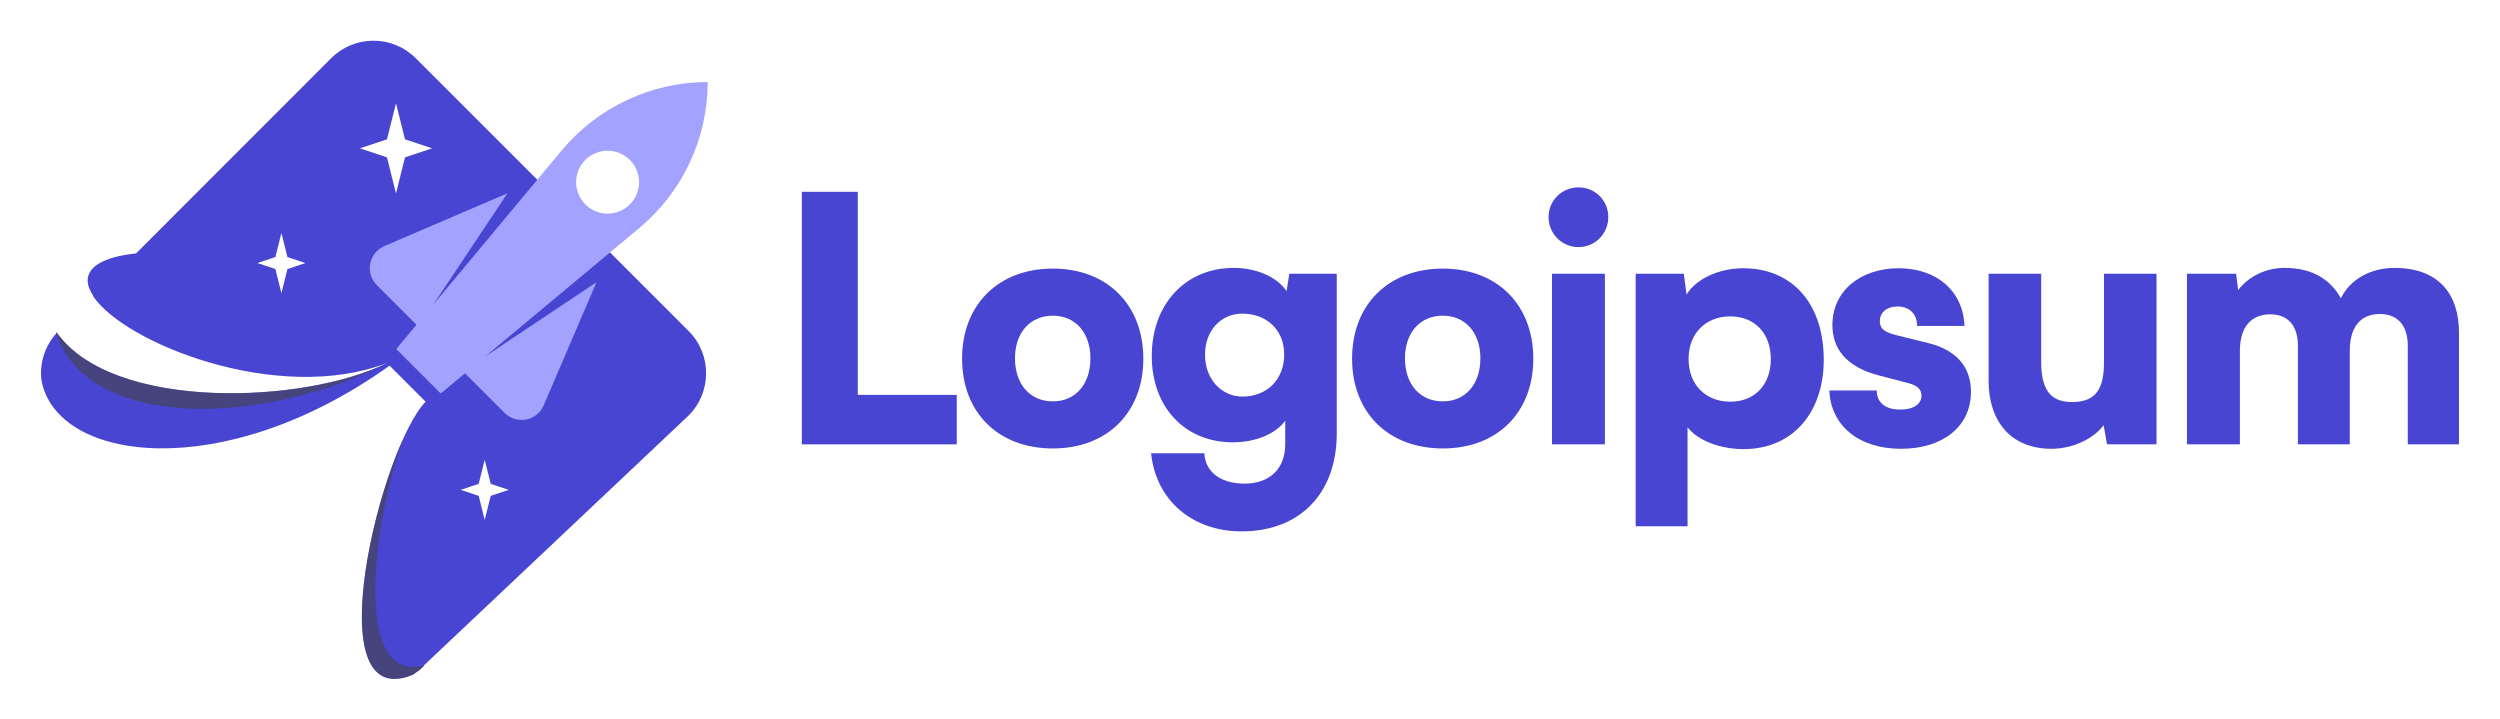
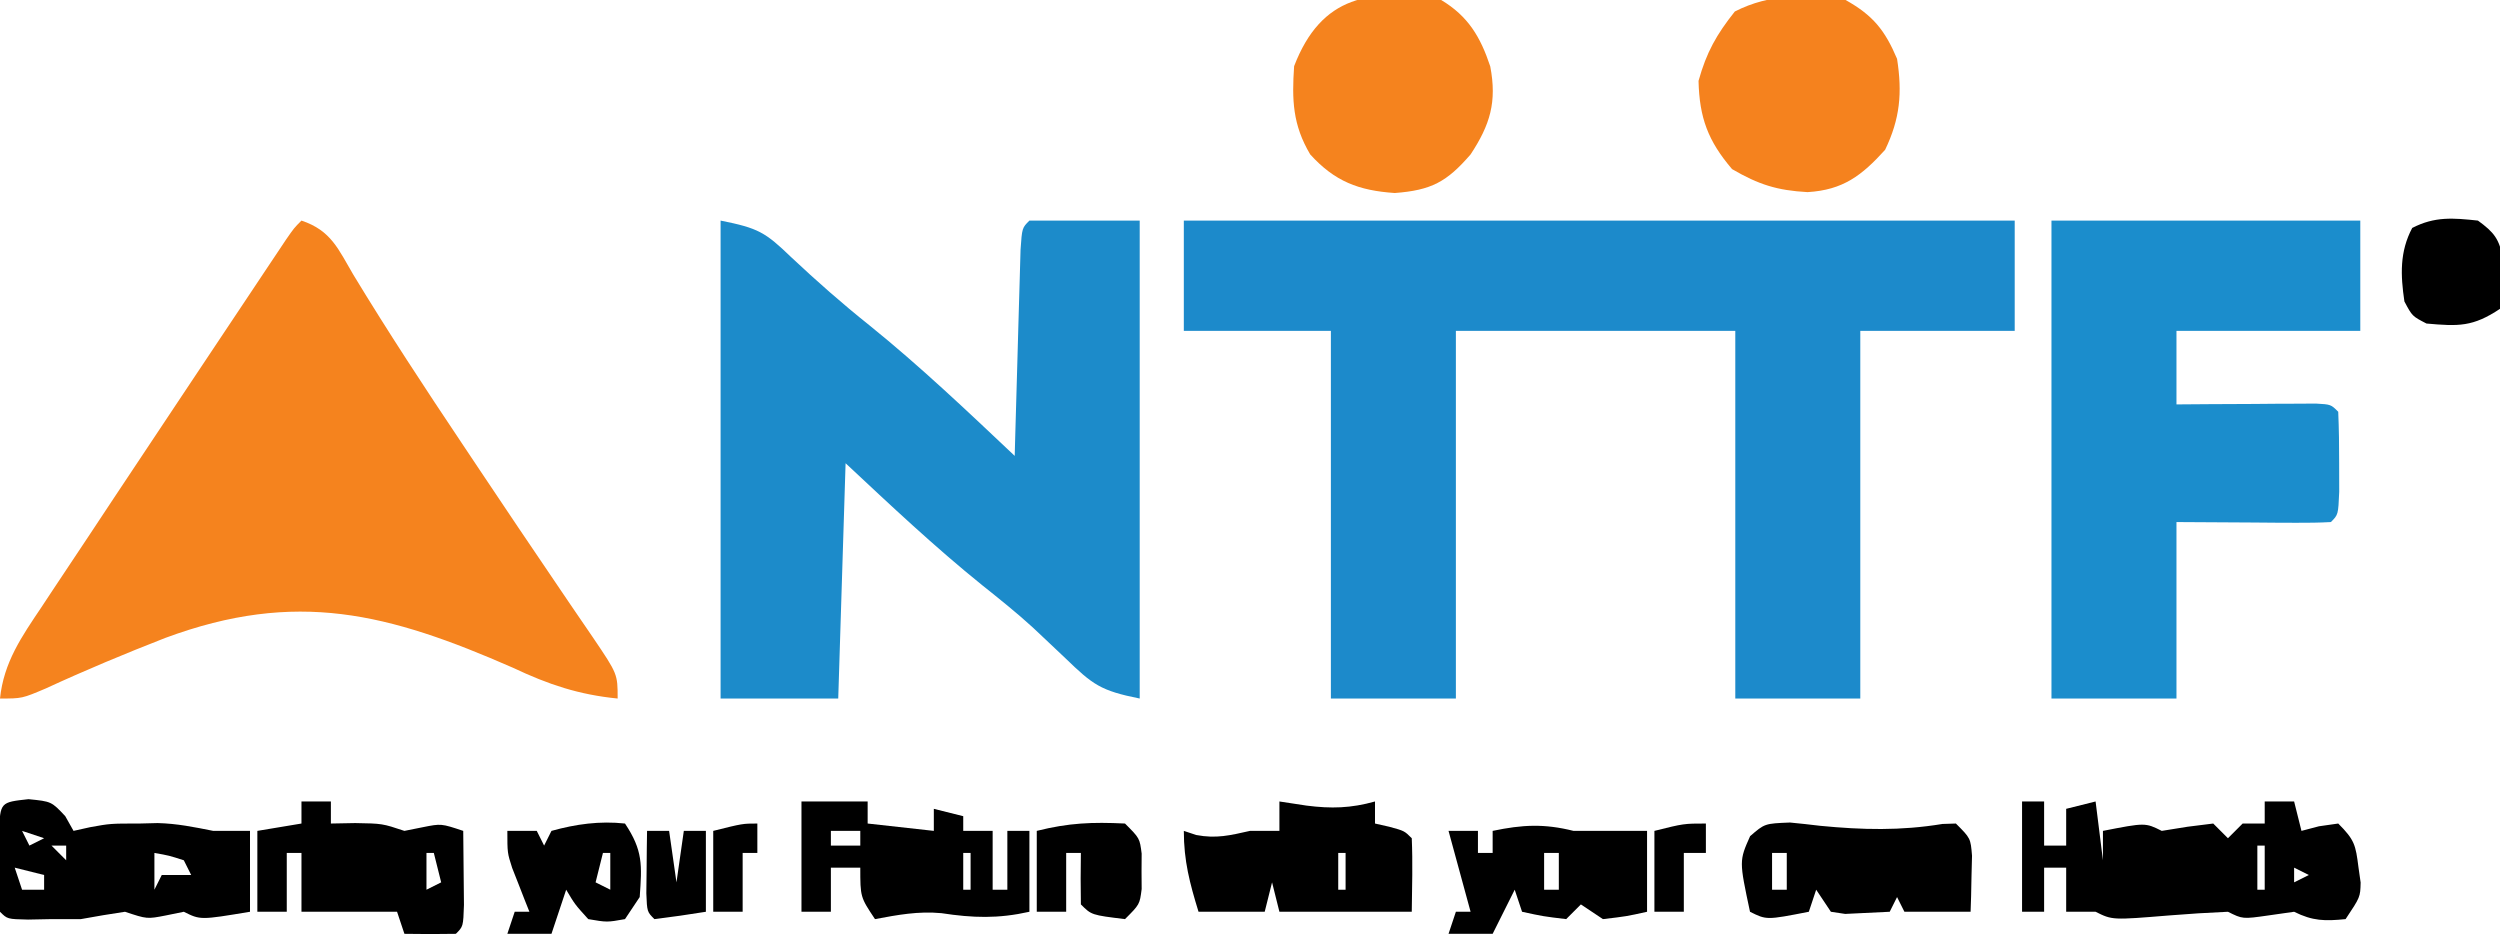
- <svg xmlns="http://www.w3.org/2000/svg" id="logo-33" width="160" height="46" viewBox="0 0 160 46" fill="none">
-   <path fill-rule="evenodd" clip-rule="evenodd" d="M26.605 3.724C25.111 2.231 22.689 2.232 21.196 3.725L8.735 16.192L8.724 16.189L8.685 16.193C8.701 16.201 8.717 16.208 8.733 16.216C6.547 16.445 5.619 17.102 5.609 17.946C5.613 18.259 5.741 18.598 5.978 18.95L5.966 18.962C7.954 21.959 17.799 25.913 24.764 23.234C19.544 25.844 7.25 26.361 3.64 21.294C2.855 22.142 2.527 23.257 2.651 24.328C3.605 29.585 14.269 31.02 24.933 23.402L27.241 25.71C24.369 28.66 20.128 45.797 26.43 43.18C26.58 43.079 26.707 42.988 26.879 42.857L27.16 42.592C27.144 42.596 27.128 42.6 27.112 42.604L43.992 26.668C45.559 25.188 45.595 22.706 44.07 21.183L26.605 3.724ZM24.766 8.917L25.343 6.61L25.92 8.917L27.651 9.494L25.92 10.071L25.343 12.379L24.766 10.071L23.036 9.494L24.766 8.917ZM17.625 16.451L18.01 14.912L18.395 16.451L19.549 16.835L18.395 17.22L18.01 18.759L17.625 17.22L16.472 16.835L17.625 16.451ZM31.021 29.428L30.637 30.966L29.483 31.351L30.637 31.735L31.021 33.274L31.406 31.735L32.56 31.351L31.406 30.966L31.021 29.428Z" class="ccustom" fill="#4845D2" />
-   <path d="M54.898 12.275H51.316V28.439H61.232V25.272H54.898V12.275Z" class="ccustom" fill="#4845D2" />
-   <path d="M61.574 22.956C61.574 26.407 63.89 28.701 67.384 28.701C70.857 28.701 73.173 26.407 73.173 22.956C73.173 19.505 70.857 17.19 67.384 17.19C63.89 17.19 61.574 19.505 61.574 22.956ZM64.96 22.934C64.96 21.296 65.921 20.204 67.384 20.204C68.826 20.204 69.787 21.296 69.787 22.934C69.787 24.595 68.826 25.687 67.384 25.687C65.921 25.687 64.96 24.595 64.96 22.934Z" class="ccustom" fill="#4845D2" />
-   <path d="M73.714 22.782C73.714 26.08 75.854 28.308 78.89 28.308C80.354 28.308 81.621 27.783 82.254 26.932V28.439C82.254 29.946 81.315 30.951 79.655 30.951C78.169 30.951 77.143 30.252 77.077 29.007H73.67C73.976 31.999 76.291 34.008 79.458 34.008C83.193 34.008 85.552 31.584 85.552 27.74V17.518H82.516L82.341 18.631C81.73 17.736 80.441 17.146 78.956 17.146C75.898 17.146 73.714 19.44 73.714 22.782ZM77.121 22.694C77.121 21.122 78.17 20.073 79.502 20.073C81.053 20.073 82.189 21.1 82.189 22.694C82.189 24.289 81.075 25.381 79.524 25.381C78.191 25.381 77.121 24.289 77.121 22.694Z" class="ccustom" fill="#4845D2" />
-   <path d="M86.533 22.956C86.533 26.407 88.848 28.701 92.343 28.701C95.816 28.701 98.131 26.407 98.131 22.956C98.131 19.505 95.816 17.19 92.343 17.19C88.848 17.19 86.533 19.505 86.533 22.956ZM89.918 22.934C89.918 21.296 90.879 20.204 92.343 20.204C93.784 20.204 94.745 21.296 94.745 22.934C94.745 24.595 93.784 25.687 92.343 25.687C90.879 25.687 89.918 24.595 89.918 22.934Z" class="ccustom" fill="#4845D2" />
-   <path d="M101.031 15.814C102.079 15.814 102.931 14.962 102.931 13.892C102.931 12.822 102.079 11.992 101.031 11.992C99.961 11.992 99.109 12.822 99.109 13.892C99.109 14.962 99.961 15.814 101.031 15.814ZM99.327 28.439H102.713V17.518H99.327V28.439Z" class="ccustom" fill="#4845D2" />
-   <path d="M104.683 33.681H108.003V27.347C108.637 28.177 110.078 28.744 111.586 28.744C114.84 28.744 116.806 26.255 116.718 22.803C116.631 19.287 114.6 17.168 111.564 17.168C110.013 17.168 108.55 17.845 107.938 18.85L107.763 17.518H104.683V33.681ZM108.069 22.978C108.069 21.34 109.161 20.248 110.734 20.248C112.328 20.248 113.333 21.362 113.333 22.978C113.333 24.595 112.328 25.708 110.734 25.708C109.161 25.708 108.069 24.616 108.069 22.978Z" class="ccustom" fill="#4845D2" />
-   <path d="M117.077 24.988C117.164 27.194 118.912 28.723 121.664 28.723C124.307 28.723 126.142 27.325 126.142 25.075C126.142 23.459 125.18 22.388 123.389 21.952L121.445 21.471C120.746 21.296 120.31 21.122 120.31 20.554C120.31 19.986 120.768 19.614 121.445 19.614C122.21 19.614 122.712 20.117 122.69 20.86H125.727C125.639 18.588 123.914 17.168 121.511 17.168C119.086 17.168 117.274 18.61 117.274 20.794C117.274 22.257 118.082 23.459 120.244 24.027L122.166 24.529C122.734 24.682 122.974 24.944 122.974 25.315C122.974 25.861 122.472 26.211 121.62 26.211C120.637 26.211 120.113 25.752 120.113 24.988H117.077Z" class="ccustom" fill="#4845D2" />
-   <path d="M131.29 28.723C132.623 28.723 133.955 28.111 134.632 27.215L134.851 28.439H138.018V17.518H134.654V23.197C134.654 24.835 134.173 25.73 132.623 25.73C131.421 25.73 130.635 25.184 130.635 23.153V17.518H127.271V24.376C127.271 26.975 128.713 28.723 131.29 28.723Z" class="ccustom" fill="#4845D2" />
-   <path d="M143.352 28.439V22.476C143.352 20.641 144.335 20.117 145.296 20.117C146.366 20.117 147.065 20.772 147.065 22.126V28.439H150.385V22.476C150.385 20.619 151.346 20.095 152.307 20.095C153.377 20.095 154.098 20.75 154.098 22.126V28.439H157.375V21.296C157.375 18.806 156.064 17.146 153.246 17.146C151.674 17.146 150.385 17.911 149.817 19.09C149.162 17.911 148.026 17.146 146.213 17.146C145.012 17.146 143.898 17.692 143.243 18.566L143.112 17.518H139.966V28.439H143.352Z" class="ccustom" fill="#4845D2" />
-   <path fill-rule="evenodd" clip-rule="evenodd" d="M45.292 5.251C41.683 5.251 38.261 6.854 35.95 9.626L27.732 19.489L32.477 12.37L24.599 15.747C23.599 16.175 23.348 17.479 24.118 18.249L26.653 20.784L25.358 22.337L28.206 25.185L29.759 23.89L32.294 26.425C33.064 27.195 34.368 26.944 34.796 25.944L38.173 18.066L31.054 22.812L40.917 14.592C43.689 12.282 45.292 8.86 45.292 5.251ZM37.461 13.082C38.247 13.869 39.522 13.869 40.309 13.082C41.095 12.296 41.095 11.021 40.309 10.235C39.522 9.448 38.247 9.448 37.461 10.235C36.675 11.021 36.675 12.296 37.461 13.082Z" class="ccompli2" fill="#A3A2FF" />
-   <path opacity="0.6" d="M3.548 21.161C5.433 27.621 16.897 27.284 24.761 23.235C19.495 25.866 7.037 26.369 3.548 21.161Z" fill="#424242" />
-   <path opacity="0.6" d="M26.43 43.18C21.119 45.385 23.296 33.565 25.83 28.024C23.983 32.949 22.405 43.804 27.16 42.592L26.879 42.857C26.707 42.988 26.58 43.079 26.43 43.18Z" fill="#424242" />
+ <svg xmlns="http://www.w3.org/2000/svg" version="1.1" width="340" height="127">
+   <path d="M0 0 C37.29 0 74.58 0 113 0 C113 4.95 113 9.9 113 15 C106.07 15 99.14 15 92 15 C92 31.5 92 48 92 65 C86.39 65 80.78 65 75 65 C75 48.5 75 32 75 15 C62.46 15 49.92 15 37 15 C37 31.5 37 48 37 65 C31.39 65 25.78 65 20 65 C20 48.5 20 32 20 15 C13.4 15 6.8 15 0 15 C0 10.05 0 5.1 0 0 Z " fill="#1C8ACB" transform="translate(161,30)" />
+   <path d="M0 0 C5.142 1.028 6.06 1.566 9.625 5 C13.072 8.233 16.554 11.306 20.25 14.25 C27.149 19.823 33.557 25.914 40 32 C40.038 30.599 40.038 30.599 40.076 29.17 C40.171 25.717 40.27 22.264 40.372 18.81 C40.416 17.314 40.457 15.817 40.497 14.32 C40.555 12.173 40.619 10.026 40.684 7.879 C40.72 6.585 40.757 5.292 40.795 3.959 C41 1 41 1 42 0 C46.95 0 51.9 0 57 0 C57 21.45 57 42.9 57 65 C51.665 63.933 50.625 63.127 46.875 59.5 C45.903 58.578 44.929 57.659 43.953 56.742 C43.461 56.279 42.97 55.816 42.463 55.339 C40.267 53.329 37.951 51.482 35.625 49.625 C29.124 44.385 23.097 38.703 17 33 C16.67 43.56 16.34 54.12 16 65 C10.72 65 5.44 65 0 65 C0 43.55 0 22.1 0 0 Z " fill="#1C8BCA" transform="translate(98,30)" />
+   <path d="M0 0 C4.032 1.344 5.01 3.884 7.062 7.375 C11.794 15.181 16.798 22.792 21.875 30.375 C22.658 31.547 23.44 32.718 24.222 33.89 C27.738 39.151 31.268 44.402 34.828 49.633 C35.392 50.465 35.955 51.297 36.536 52.155 C37.567 53.677 38.604 55.195 39.648 56.708 C43 61.664 43 61.664 43 65 C37.723 64.479 33.573 63.091 28.777 60.82 C11.823 53.389 -0.692 50.148 -18.528 56.76 C-24.002 58.898 -29.407 61.15 -34.742 63.616 C-38 65 -38 65 -41 65 C-40.493 60.072 -38.046 56.571 -35.352 52.562 C-34.625 51.462 -34.625 51.462 -33.884 50.339 C-32.264 47.888 -30.632 45.444 -29 43 C-27.828 41.232 -26.658 39.464 -25.487 37.695 C-22.421 33.067 -19.344 28.446 -16.262 23.828 C-14.341 20.949 -12.422 18.068 -10.504 15.188 C-9.281 13.354 -8.059 11.521 -6.836 9.688 C-6.263 8.827 -5.69 7.967 -5.1 7.081 C-4.575 6.295 -4.05 5.509 -3.509 4.699 C-3.047 4.007 -2.585 3.314 -2.109 2.6 C-1 1 -1 1 0 0 Z " fill="#F5831E" transform="translate(41,30)" />
+   <path d="M0 0 C13.86 0 27.72 0 42 0 C42 4.95 42 9.9 42 15 C33.75 15 25.5 15 17 15 C17 18.3 17 21.6 17 25 C19.257 24.983 19.257 24.983 21.559 24.965 C23.518 24.955 25.478 24.946 27.438 24.938 C28.927 24.925 28.927 24.925 30.447 24.912 C31.864 24.907 31.864 24.907 33.309 24.902 C34.62 24.894 34.62 24.894 35.959 24.886 C38 25 38 25 39 26 C39.099 28.332 39.13 30.666 39.125 33 C39.129 34.918 39.129 34.918 39.133 36.875 C39 40 39 40 38 41 C36.438 41.087 34.873 41.107 33.309 41.098 C32.458 41.095 31.608 41.093 30.732 41.09 C29.645 41.081 28.558 41.072 27.438 41.062 C23.993 41.042 20.549 41.021 17 41 C17 48.92 17 56.84 17 65 C11.39 65 5.78 65 0 65 C0 43.55 0 22.1 0 0 Z " fill="#1B8DCC" transform="translate(279,30)" />
+   <path d="M0 0 C3.676 2.206 5.344 5.025 6.676 9.035 C7.598 13.868 6.652 16.976 4 21 C0.775 24.729 -1.329 25.874 -6.312 26.25 C-11.215 25.918 -14.483 24.673 -17.812 21 C-20.199 16.981 -20.311 13.594 -20 9 C-16.296 -0.631 -9.611 -1.646 0 0 Z " fill="#F5831E" transform="translate(196,0)" />
+   <path d="M0 0 C3.752 2.101 5.349 4.114 7 8 C7.723 12.625 7.412 16.144 5.375 20.375 C2.215 23.867 -0.348 25.843 -5.176 26.129 C-9.314 25.899 -11.811 25.11 -15.438 23 C-18.706 19.173 -19.879 16.024 -20 11 C-18.914 7.103 -17.562 4.707 -15.062 1.562 C-10.187 -0.925 -5.358 -0.742 0 0 Z " fill="#F5821E" transform="translate(251,0)" />
+   <path d="M0 0 C0.99 0 1.98 0 3 0 C3 1.98 3 3.96 3 6 C3.99 6 4.98 6 6 6 C6 4.35 6 2.7 6 1 C7.32 0.67 8.64 0.34 10 0 C10.33 2.64 10.66 5.28 11 8 C11 6.68 11 5.36 11 4 C16.75 2.875 16.75 2.875 19 4 C20.155 3.814 21.31 3.629 22.5 3.438 C23.655 3.293 24.81 3.149 26 3 C26.66 3.66 27.32 4.32 28 5 C28.66 4.34 29.32 3.68 30 3 C30.99 3 31.98 3 33 3 C33 2.01 33 1.02 33 0 C34.32 0 35.64 0 37 0 C37.495 1.98 37.495 1.98 38 4 C38.784 3.794 39.568 3.587 40.375 3.375 C41.674 3.189 41.674 3.189 43 3 C45.233 5.233 45.368 5.919 45.75 8.938 C45.848 9.627 45.946 10.317 46.047 11.027 C46 13 46 13 44 16 C41.194 16.281 39.534 16.267 37 15 C35.845 15.165 34.69 15.33 33.5 15.5 C30 16 30 16 28 15 C25.32 15.116 22.671 15.281 20 15.5 C12.27 16.135 12.27 16.135 10 15 C8.68 15 7.36 15 6 15 C6 13.02 6 11.04 6 9 C5.01 9 4.02 9 3 9 C3 10.98 3 12.96 3 15 C2.01 15 1.02 15 0 15 C0 10.05 0 5.1 0 0 Z M32 6 C32 7.98 32 9.96 32 12 C32.33 12 32.66 12 33 12 C33 10.02 33 8.04 33 6 C32.67 6 32.34 6 32 6 Z M37 9 C37 9.66 37 10.32 37 11 C37.66 10.67 38.32 10.34 39 10 C38.34 9.67 37.68 9.34 37 9 Z " fill="#000000" transform="translate(275,109)" />
+   <path d="M0 0 C3.125 0.312 3.125 0.312 5 2.312 C5.557 3.303 5.557 3.303 6.125 4.312 C6.867 4.147 7.61 3.982 8.375 3.812 C11.125 3.312 11.125 3.312 15.125 3.312 C15.929 3.292 16.734 3.271 17.562 3.25 C20.2 3.314 22.543 3.796 25.125 4.312 C26.775 4.312 28.425 4.312 30.125 4.312 C30.125 7.942 30.125 11.572 30.125 15.312 C23.375 16.438 23.375 16.438 21.125 15.312 C20.321 15.477 19.516 15.643 18.688 15.812 C16.125 16.312 16.125 16.312 13.125 15.312 C11.12 15.611 9.119 15.946 7.125 16.312 C5.805 16.312 4.485 16.312 3.125 16.312 C1.547 16.343 1.547 16.343 -0.062 16.375 C-2.875 16.312 -2.875 16.312 -3.875 15.312 C-3.974 12.981 -4.005 10.646 -4 8.312 C-4.003 7.034 -4.005 5.755 -4.008 4.438 C-3.837 0.417 -3.837 0.417 0 0 Z M-0.875 4.312 C-0.545 4.973 -0.215 5.633 0.125 6.312 C0.785 5.982 1.445 5.652 2.125 5.312 C1.135 4.982 0.145 4.652 -0.875 4.312 Z M3.125 6.312 C3.785 6.973 4.445 7.633 5.125 8.312 C5.125 7.652 5.125 6.992 5.125 6.312 C4.465 6.312 3.805 6.312 3.125 6.312 Z M17.125 7.312 C17.125 8.963 17.125 10.613 17.125 12.312 C17.455 11.652 17.785 10.992 18.125 10.312 C19.445 10.312 20.765 10.312 22.125 10.312 C21.795 9.652 21.465 8.992 21.125 8.312 C19.1 7.66 19.1 7.66 17.125 7.312 Z M-1.875 9.312 C-1.545 10.303 -1.215 11.293 -0.875 12.312 C0.115 12.312 1.105 12.312 2.125 12.312 C2.125 11.652 2.125 10.992 2.125 10.312 C0.805 9.982 -0.515 9.652 -1.875 9.312 Z " fill="#000000" transform="translate(3.875,108.6875)" />
+   <path d="M0 0 C1.217 0.186 2.434 0.371 3.688 0.562 C7.03 0.99 9.72 0.923 13 0 C13 0.99 13 1.98 13 3 C13.959 3.217 13.959 3.217 14.938 3.438 C17 4 17 4 18 5 C18.143 8.336 18.042 11.66 18 15 C12.06 15 6.12 15 0 15 C-0.33 13.68 -0.66 12.36 -1 11 C-1.33 12.32 -1.66 13.64 -2 15 C-4.97 15 -7.94 15 -11 15 C-12.193 11.123 -13 8.084 -13 4 C-12.443 4.186 -11.886 4.371 -11.312 4.562 C-8.577 5.08 -6.7 4.608 -4 4 C-2.68 4 -1.36 4 0 4 C0 2.68 0 1.36 0 0 Z M8 7 C8 8.65 8 10.3 8 12 C8.33 12 8.66 12 9 12 C9 10.35 9 8.7 9 7 C8.67 7 8.34 7 8 7 Z " fill="#000000" transform="translate(174,109)" />
+   <path d="M0 0 C2.97 0 5.94 0 9 0 C9 0.99 9 1.98 9 3 C11.97 3.33 14.94 3.66 18 4 C18 3.01 18 2.02 18 1 C19.32 1.33 20.64 1.66 22 2 C22 2.66 22 3.32 22 4 C23.32 4 24.64 4 26 4 C26 6.64 26 9.28 26 12 C26.66 12 27.32 12 28 12 C28 9.36 28 6.72 28 4 C28.99 4 29.98 4 31 4 C31 7.63 31 11.26 31 15 C26.75 15.956 23.33 15.845 19.035 15.191 C15.891 14.896 13.095 15.42 10 16 C8 13 8 13 8 9 C6.68 9 5.36 9 4 9 C4 10.98 4 12.96 4 15 C2.68 15 1.36 15 0 15 C0 10.05 0 5.1 0 0 Z M4 4 C4 4.66 4 5.32 4 6 C5.32 6 6.64 6 8 6 C8 5.34 8 4.68 8 4 C6.68 4 5.36 4 4 4 Z M22 7 C22 8.65 22 10.3 22 12 C22.33 12 22.66 12 23 12 C23 10.35 23 8.7 23 7 C22.67 7 22.34 7 22 7 Z " fill="#000000" transform="translate(109,109)" />
+   <path d="M0 0 C1.32 0 2.64 0 4 0 C4 0.99 4 1.98 4 3 C5.093 2.979 6.186 2.959 7.312 2.938 C11 3 11 3 14 4 C14.825 3.835 15.65 3.67 16.5 3.5 C19 3 19 3 22 4 C22.027 6.146 22.046 8.292 22.062 10.438 C22.074 11.632 22.086 12.827 22.098 14.059 C22 17 22 17 21 18 C18.667 18.041 16.333 18.042 14 18 C13.67 17.01 13.34 16.02 13 15 C8.71 15 4.42 15 0 15 C0 12.36 0 9.72 0 7 C-0.66 7 -1.32 7 -2 7 C-2 9.64 -2 12.28 -2 15 C-3.32 15 -4.64 15 -6 15 C-6 11.37 -6 7.74 -6 4 C-4.02 3.67 -2.04 3.34 0 3 C0 2.01 0 1.02 0 0 Z M17 7 C17 8.65 17 10.3 17 12 C17.66 11.67 18.32 11.34 19 11 C18.67 9.68 18.34 8.36 18 7 C17.67 7 17.34 7 17 7 Z " fill="#000000" transform="translate(41,109)" />
+   <path d="M0 0 C1.376 0.131 2.749 0.282 4.121 0.449 C9.842 1.003 15.029 1.134 20.738 0.195 C21.639 0.166 21.639 0.166 22.559 0.137 C24.559 2.137 24.559 2.137 24.754 4.52 C24.731 5.424 24.707 6.329 24.684 7.262 C24.666 8.172 24.648 9.082 24.629 10.02 C24.606 10.718 24.582 11.417 24.559 12.137 C21.589 12.137 18.619 12.137 15.559 12.137 C15.229 11.477 14.899 10.817 14.559 10.137 C14.229 10.797 13.899 11.457 13.559 12.137 C12.28 12.199 11.001 12.26 9.684 12.324 C8.964 12.359 8.245 12.394 7.504 12.43 C6.862 12.333 6.22 12.236 5.559 12.137 C4.899 11.147 4.239 10.157 3.559 9.137 C3.229 10.127 2.899 11.117 2.559 12.137 C-3.191 13.262 -3.191 13.262 -5.441 12.137 C-6.918 5.208 -6.918 5.208 -5.426 1.855 C-3.441 0.137 -3.441 0.137 0 0 Z M-2.441 4.137 C-2.441 5.787 -2.441 7.437 -2.441 9.137 C-1.781 9.137 -1.121 9.137 -0.441 9.137 C-0.441 7.487 -0.441 5.837 -0.441 4.137 C-1.101 4.137 -1.761 4.137 -2.441 4.137 Z " fill="#000000" transform="translate(243.4414,111.8633)" />
+   <path d="M0 0 C0.66 0 1.32 0 2 0 C4.667 0 7.333 0 10 0 C10 3.63 10 7.26 10 11 C7.188 11.625 7.188 11.625 4 12 C3.01 11.34 2.02 10.68 1 10 C0.34 10.66 -0.32 11.32 -1 12 C-4.125 11.625 -4.125 11.625 -7 11 C-7.33 10.01 -7.66 9.02 -8 8 C-8.99 9.98 -9.98 11.96 -11 14 C-12.98 14 -14.96 14 -17 14 C-16.67 13.01 -16.34 12.02 -16 11 C-15.34 11 -14.68 11 -14 11 C-14.99 7.37 -15.98 3.74 -17 0 C-15.68 0 -14.36 0 -13 0 C-13 0.99 -13 1.98 -13 3 C-12.34 3 -11.68 3 -11 3 C-11 2.01 -11 1.02 -11 0 C-6.959 -0.846 -4.003 -1.001 0 0 Z M-4 3 C-4 4.65 -4 6.3 -4 8 C-3.34 8 -2.68 8 -2 8 C-2 6.35 -2 4.7 -2 3 C-2.66 3 -3.32 3 -4 3 Z " fill="#000000" transform="translate(214,113)" />
+   <path d="M0 0 C2.458 3.687 2.311 5.643 2 10 C1.01 11.485 1.01 11.485 0 13 C-2.438 13.438 -2.438 13.438 -5 13 C-6.812 11 -6.812 11 -8 9 C-8.66 10.98 -9.32 12.96 -10 15 C-11.98 15 -13.96 15 -16 15 C-15.67 14.01 -15.34 13.02 -15 12 C-14.34 12 -13.68 12 -13 12 C-13.217 11.457 -13.433 10.915 -13.656 10.355 C-14.074 9.282 -14.074 9.282 -14.5 8.188 C-14.778 7.48 -15.057 6.772 -15.344 6.043 C-16 4 -16 4 -16 1 C-14.68 1 -13.36 1 -12 1 C-11.67 1.66 -11.34 2.32 -11 3 C-10.67 2.34 -10.34 1.68 -10 1 C-6.671 0.075 -3.442 -0.372 0 0 Z M-3 4 C-3.33 5.32 -3.66 6.64 -4 8 C-3.01 8.495 -3.01 8.495 -2 9 C-2 7.35 -2 5.7 -2 4 C-2.33 4 -2.66 4 -3 4 Z " fill="#000000" transform="translate(85,112)" />
+   <path d="M0 0 C2.2 1.607 2.908 2.492 3.398 5.191 C3.391 5.974 3.383 6.756 3.375 7.562 C3.383 8.348 3.39 9.133 3.398 9.941 C3.267 10.621 3.135 11.3 3 12 C-0.695 14.463 -2.633 14.39 -7 14 C-8.938 13 -8.938 13 -10 11 C-10.53 7.42 -10.659 4.24 -8.938 1 C-5.868 -0.584 -3.383 -0.362 0 0 Z M0 6 C1 8 1 8 1 8 Z " fill="#000000" transform="translate(337,30)" />
+   <path d="M0 0 C2 2 2 2 2.266 4.094 C2.26 4.888 2.255 5.682 2.25 6.5 C2.255 7.294 2.26 8.088 2.266 8.906 C2 11 2 11 0 13 C-4.556 12.444 -4.556 12.444 -6 11 C-6.041 8.667 -6.042 6.333 -6 4 C-6.66 4 -7.32 4 -8 4 C-8 6.64 -8 9.28 -8 12 C-9.32 12 -10.64 12 -12 12 C-12 8.37 -12 4.74 -12 1 C-7.636 -0.091 -4.473 -0.216 0 0 Z " fill="#000000" transform="translate(153,112)" />
+   <path d="M0 0 C0.99 0 1.98 0 3 0 C3.33 2.31 3.66 4.62 4 7 C4.33 4.69 4.66 2.38 5 0 C5.99 0 6.98 0 8 0 C8 3.63 8 7.26 8 11 C5.674 11.381 3.339 11.713 1 12 C0 11 0 11 -0.098 8.496 C-0.086 7.487 -0.074 6.477 -0.062 5.438 C-0.053 4.426 -0.044 3.414 -0.035 2.371 C-0.024 1.589 -0.012 0.806 0 0 Z " fill="#000000" transform="translate(88,113)" />
+   <path d="M0 0 C0 1.32 0 2.64 0 4 C-0.99 4 -1.98 4 -3 4 C-3 6.64 -3 9.28 -3 12 C-4.32 12 -5.64 12 -7 12 C-7 8.37 -7 4.74 -7 1 C-3 0 -3 0 0 0 Z " fill="#000000" transform="translate(232,112)" />
+   <path d="M0 0 C0 1.32 0 2.64 0 4 C-0.66 4 -1.32 4 -2 4 C-2 6.64 -2 9.28 -2 12 C-3.32 12 -4.64 12 -6 12 C-6 8.37 -6 4.74 -6 1 C-2 0 -2 0 0 0 Z " fill="#000000" transform="translate(103,112)" />
</svg>
